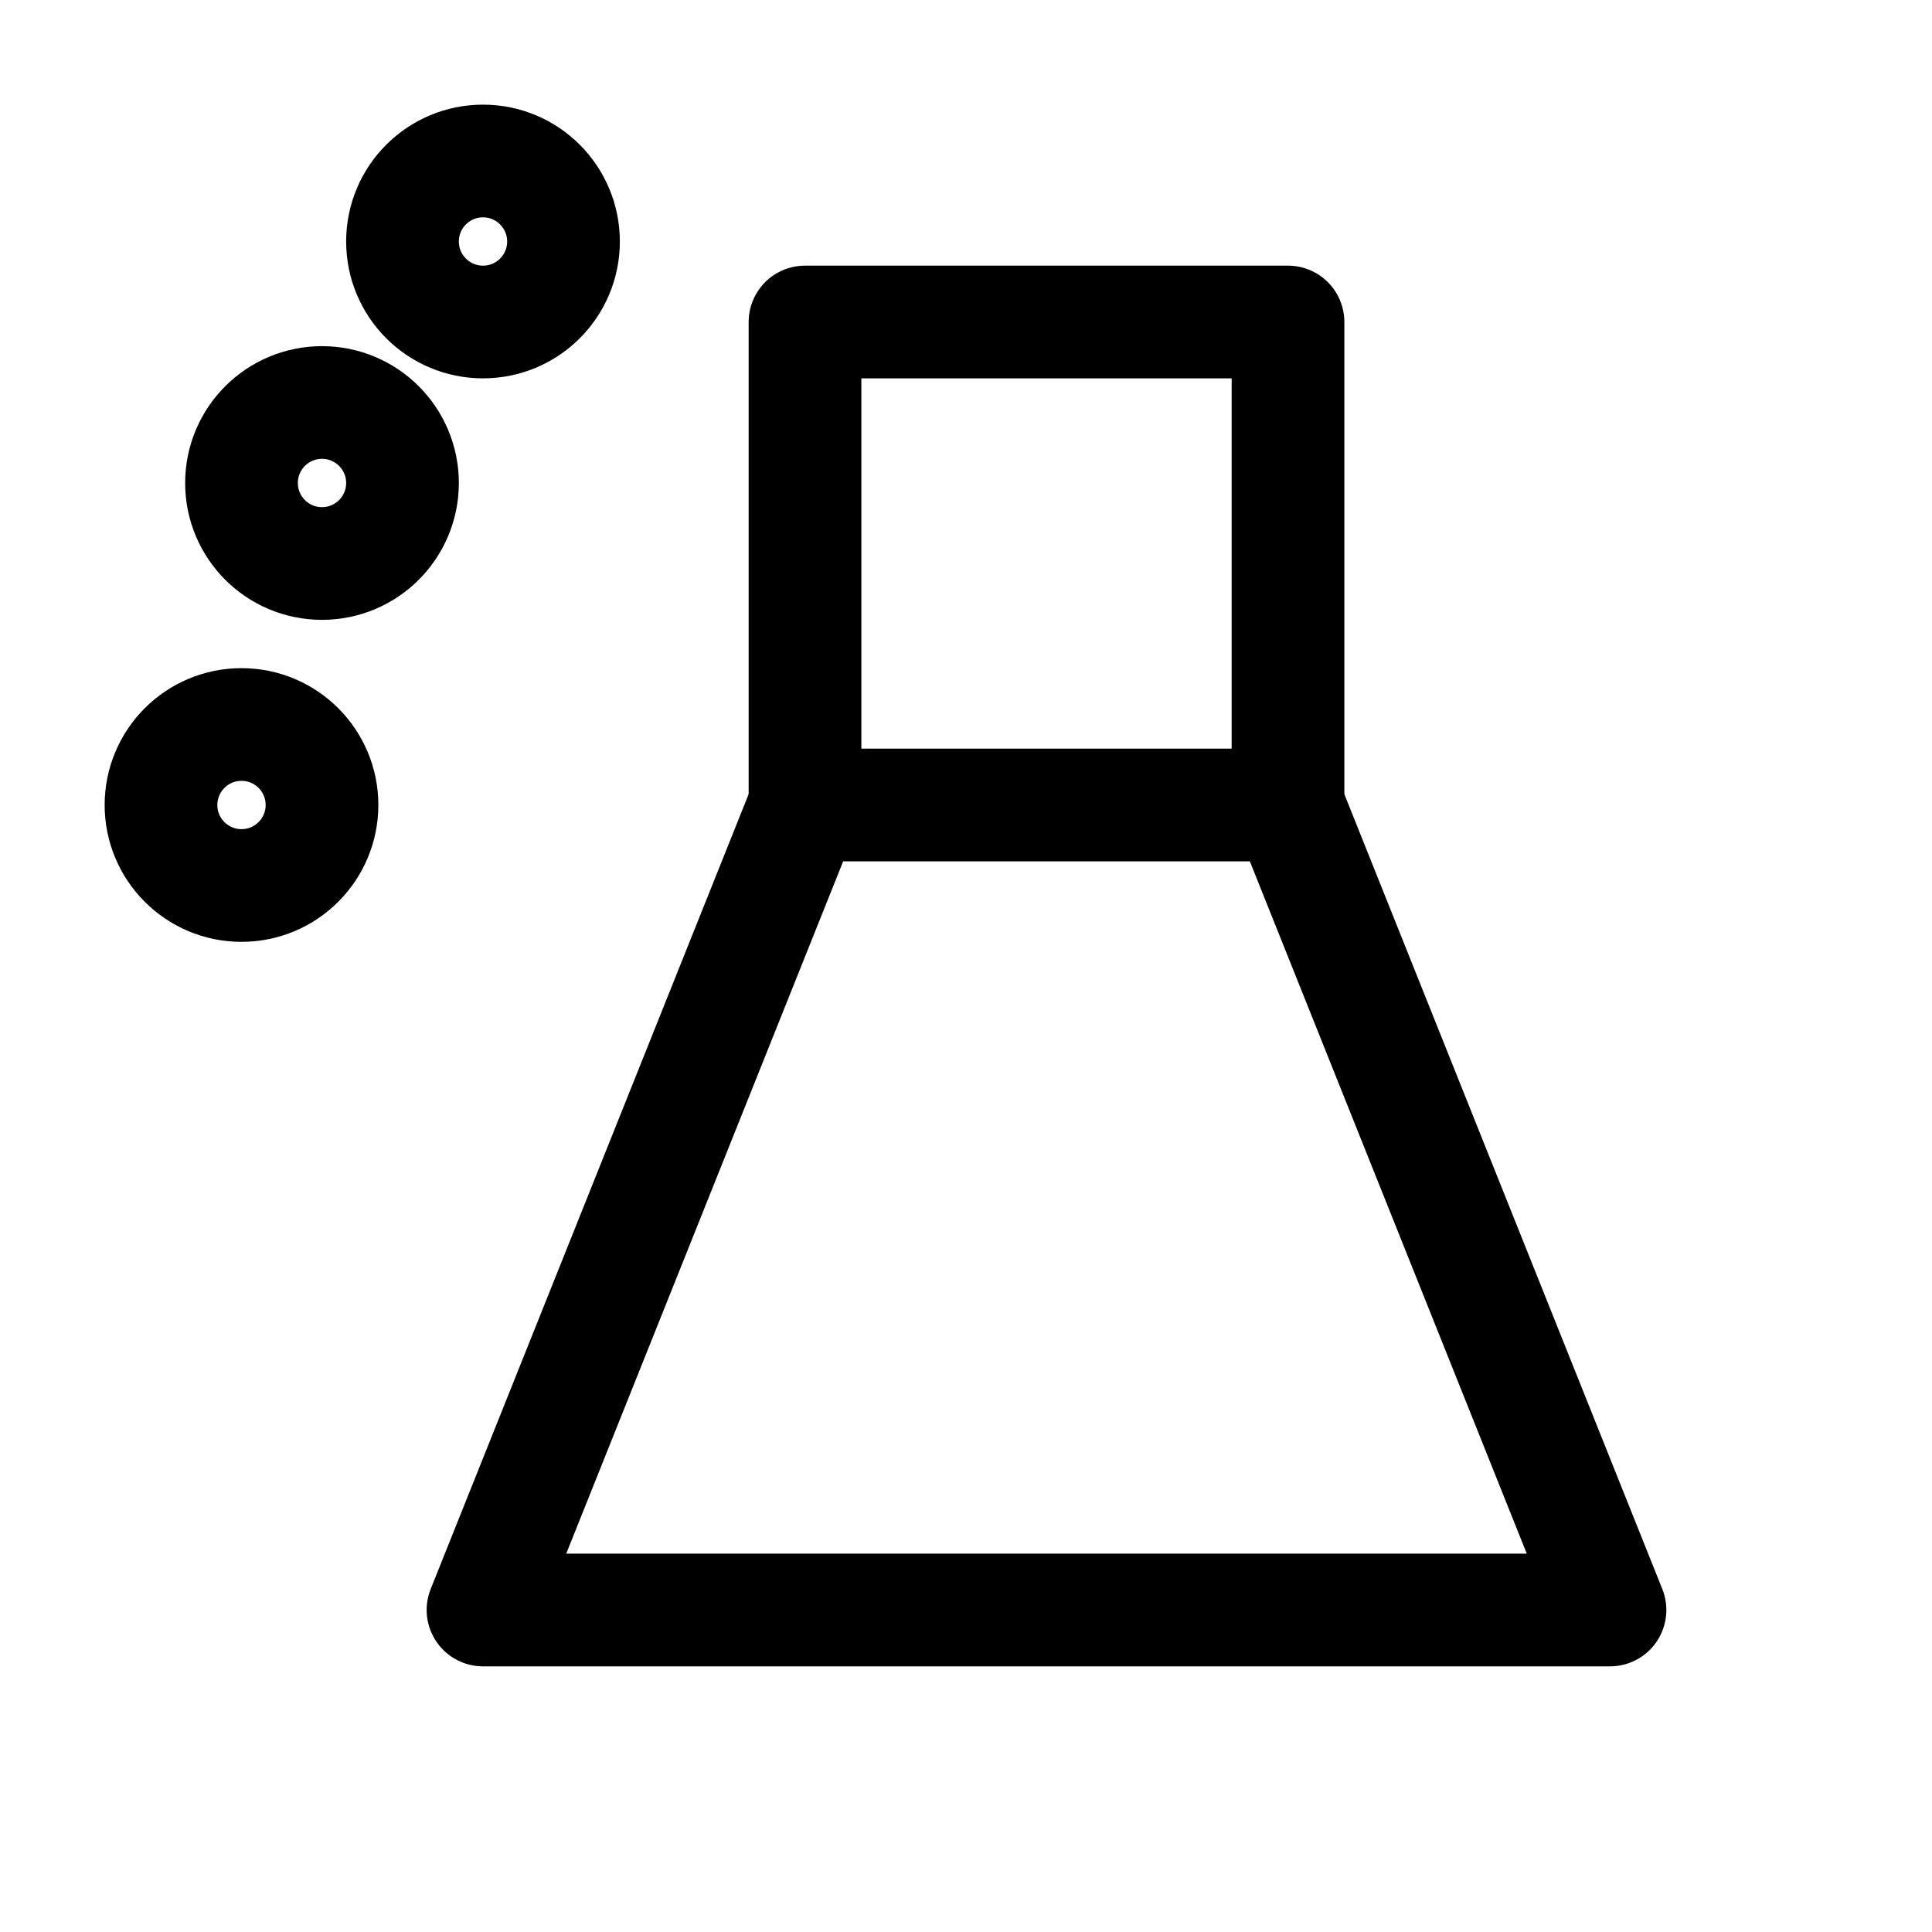
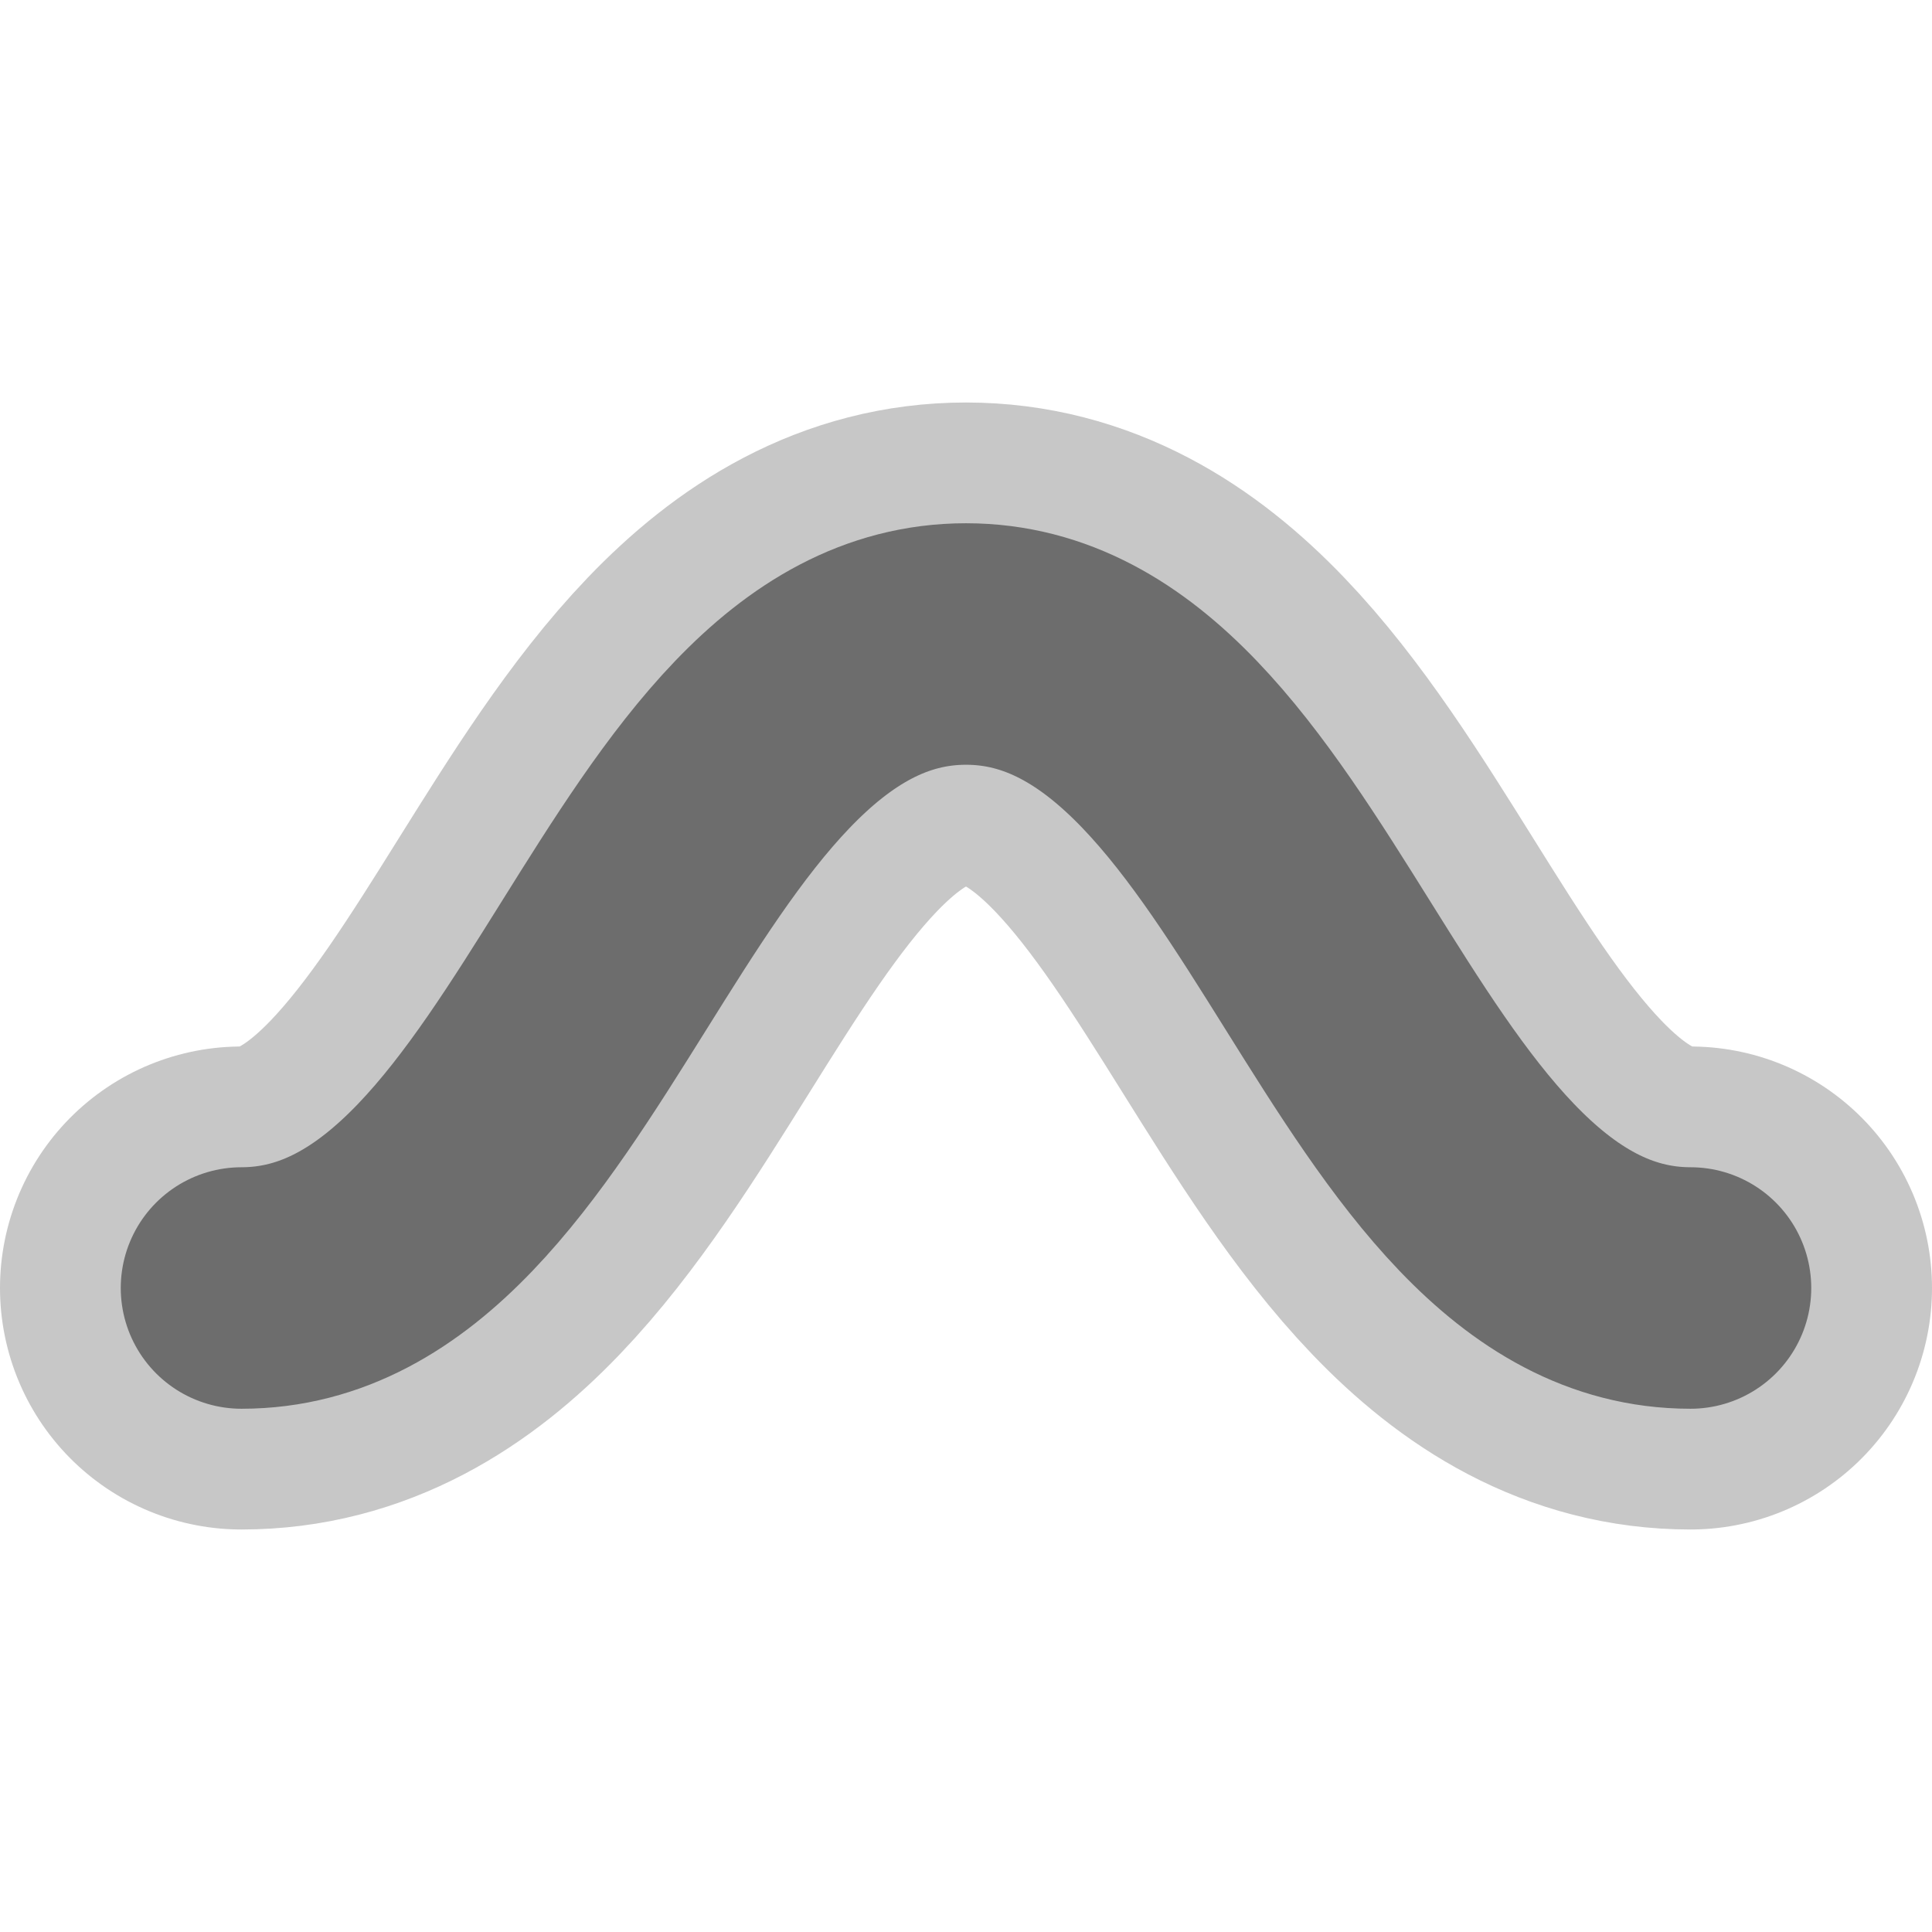
<svg xmlns="http://www.w3.org/2000/svg" viewBox="0 0 24 24" fill="none" stroke="currentColor" stroke-width="1.4" stroke-linecap="round" stroke-linejoin="round">
-   <path d="M10 4h6v6h-6Z" />
-   <path d="M10 10 6 20h14l-4-10" />
-   <circle cx="4" cy="6" r="1" />
-   <circle cx="6" cy="3" r="1" />
-   <circle cx="3" cy="10" r="1" />
+   <path d="M3 16c4 0 5-8 9-8s5 8 9 8" stroke-width="6" opacity=".22" />
+   <path d="M3 16c4 0 5-8 9-8s5 8 9 8" stroke-width="3" opacity=".45" />
</svg>
